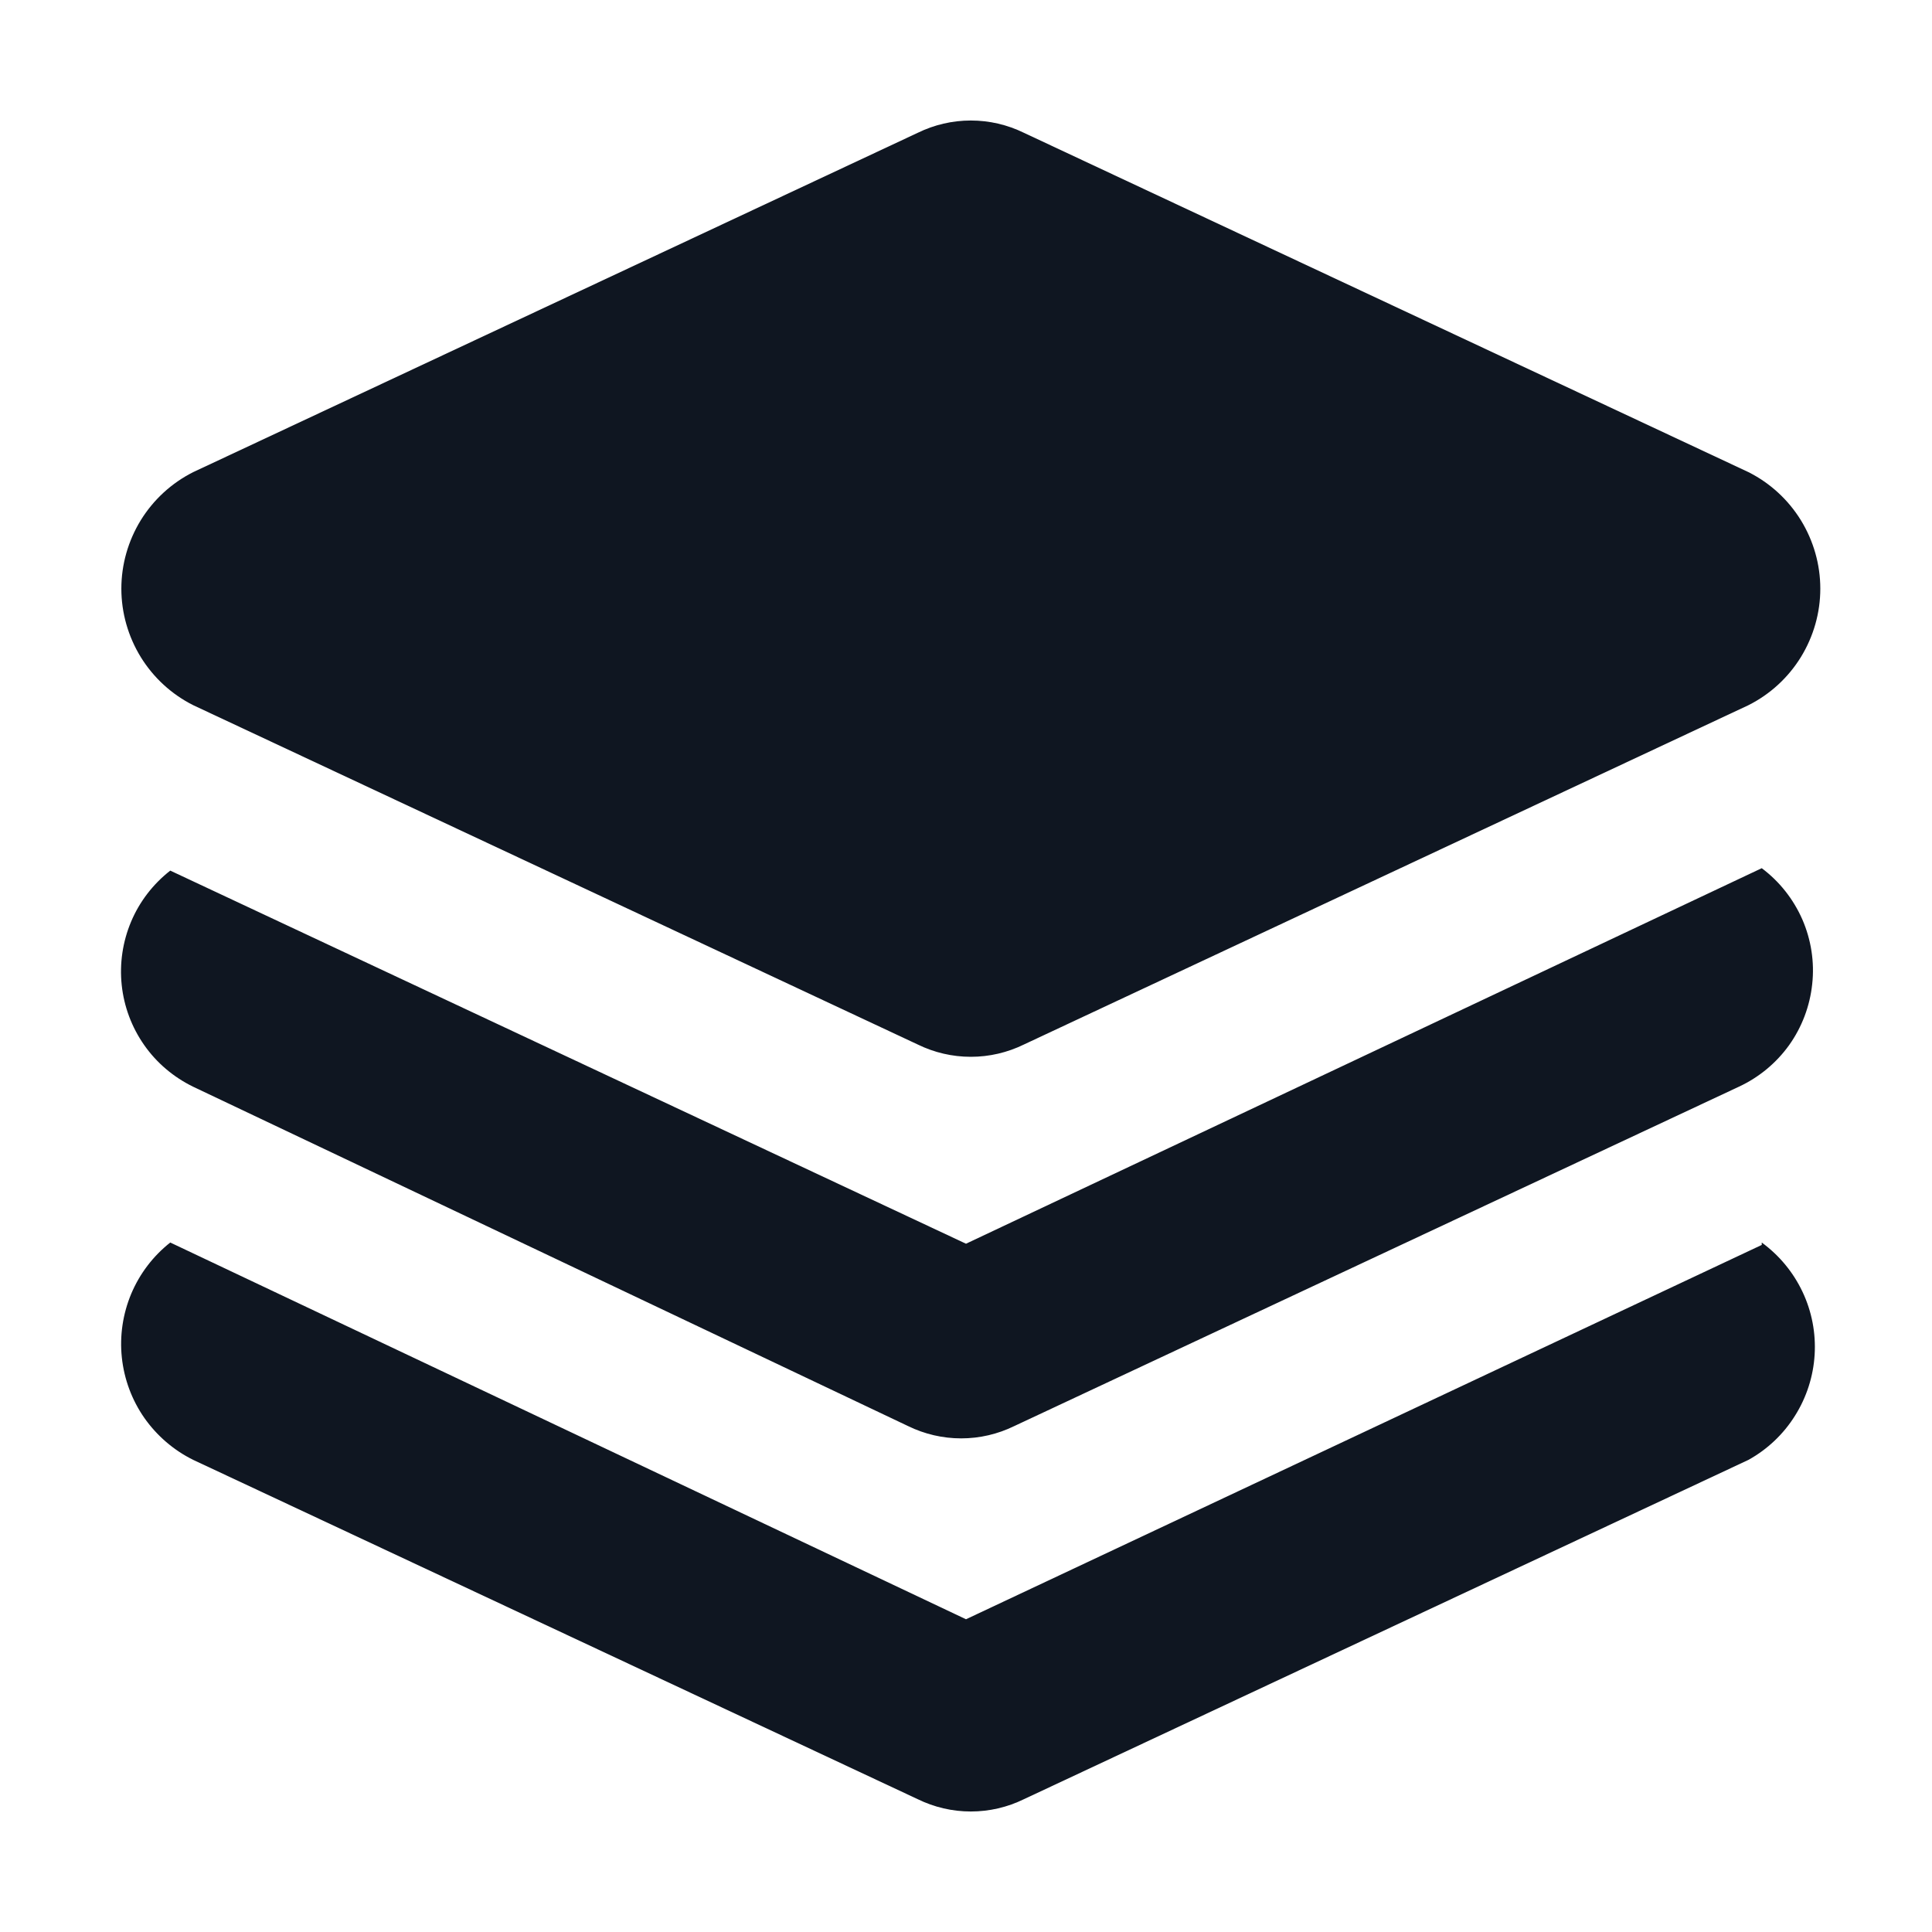
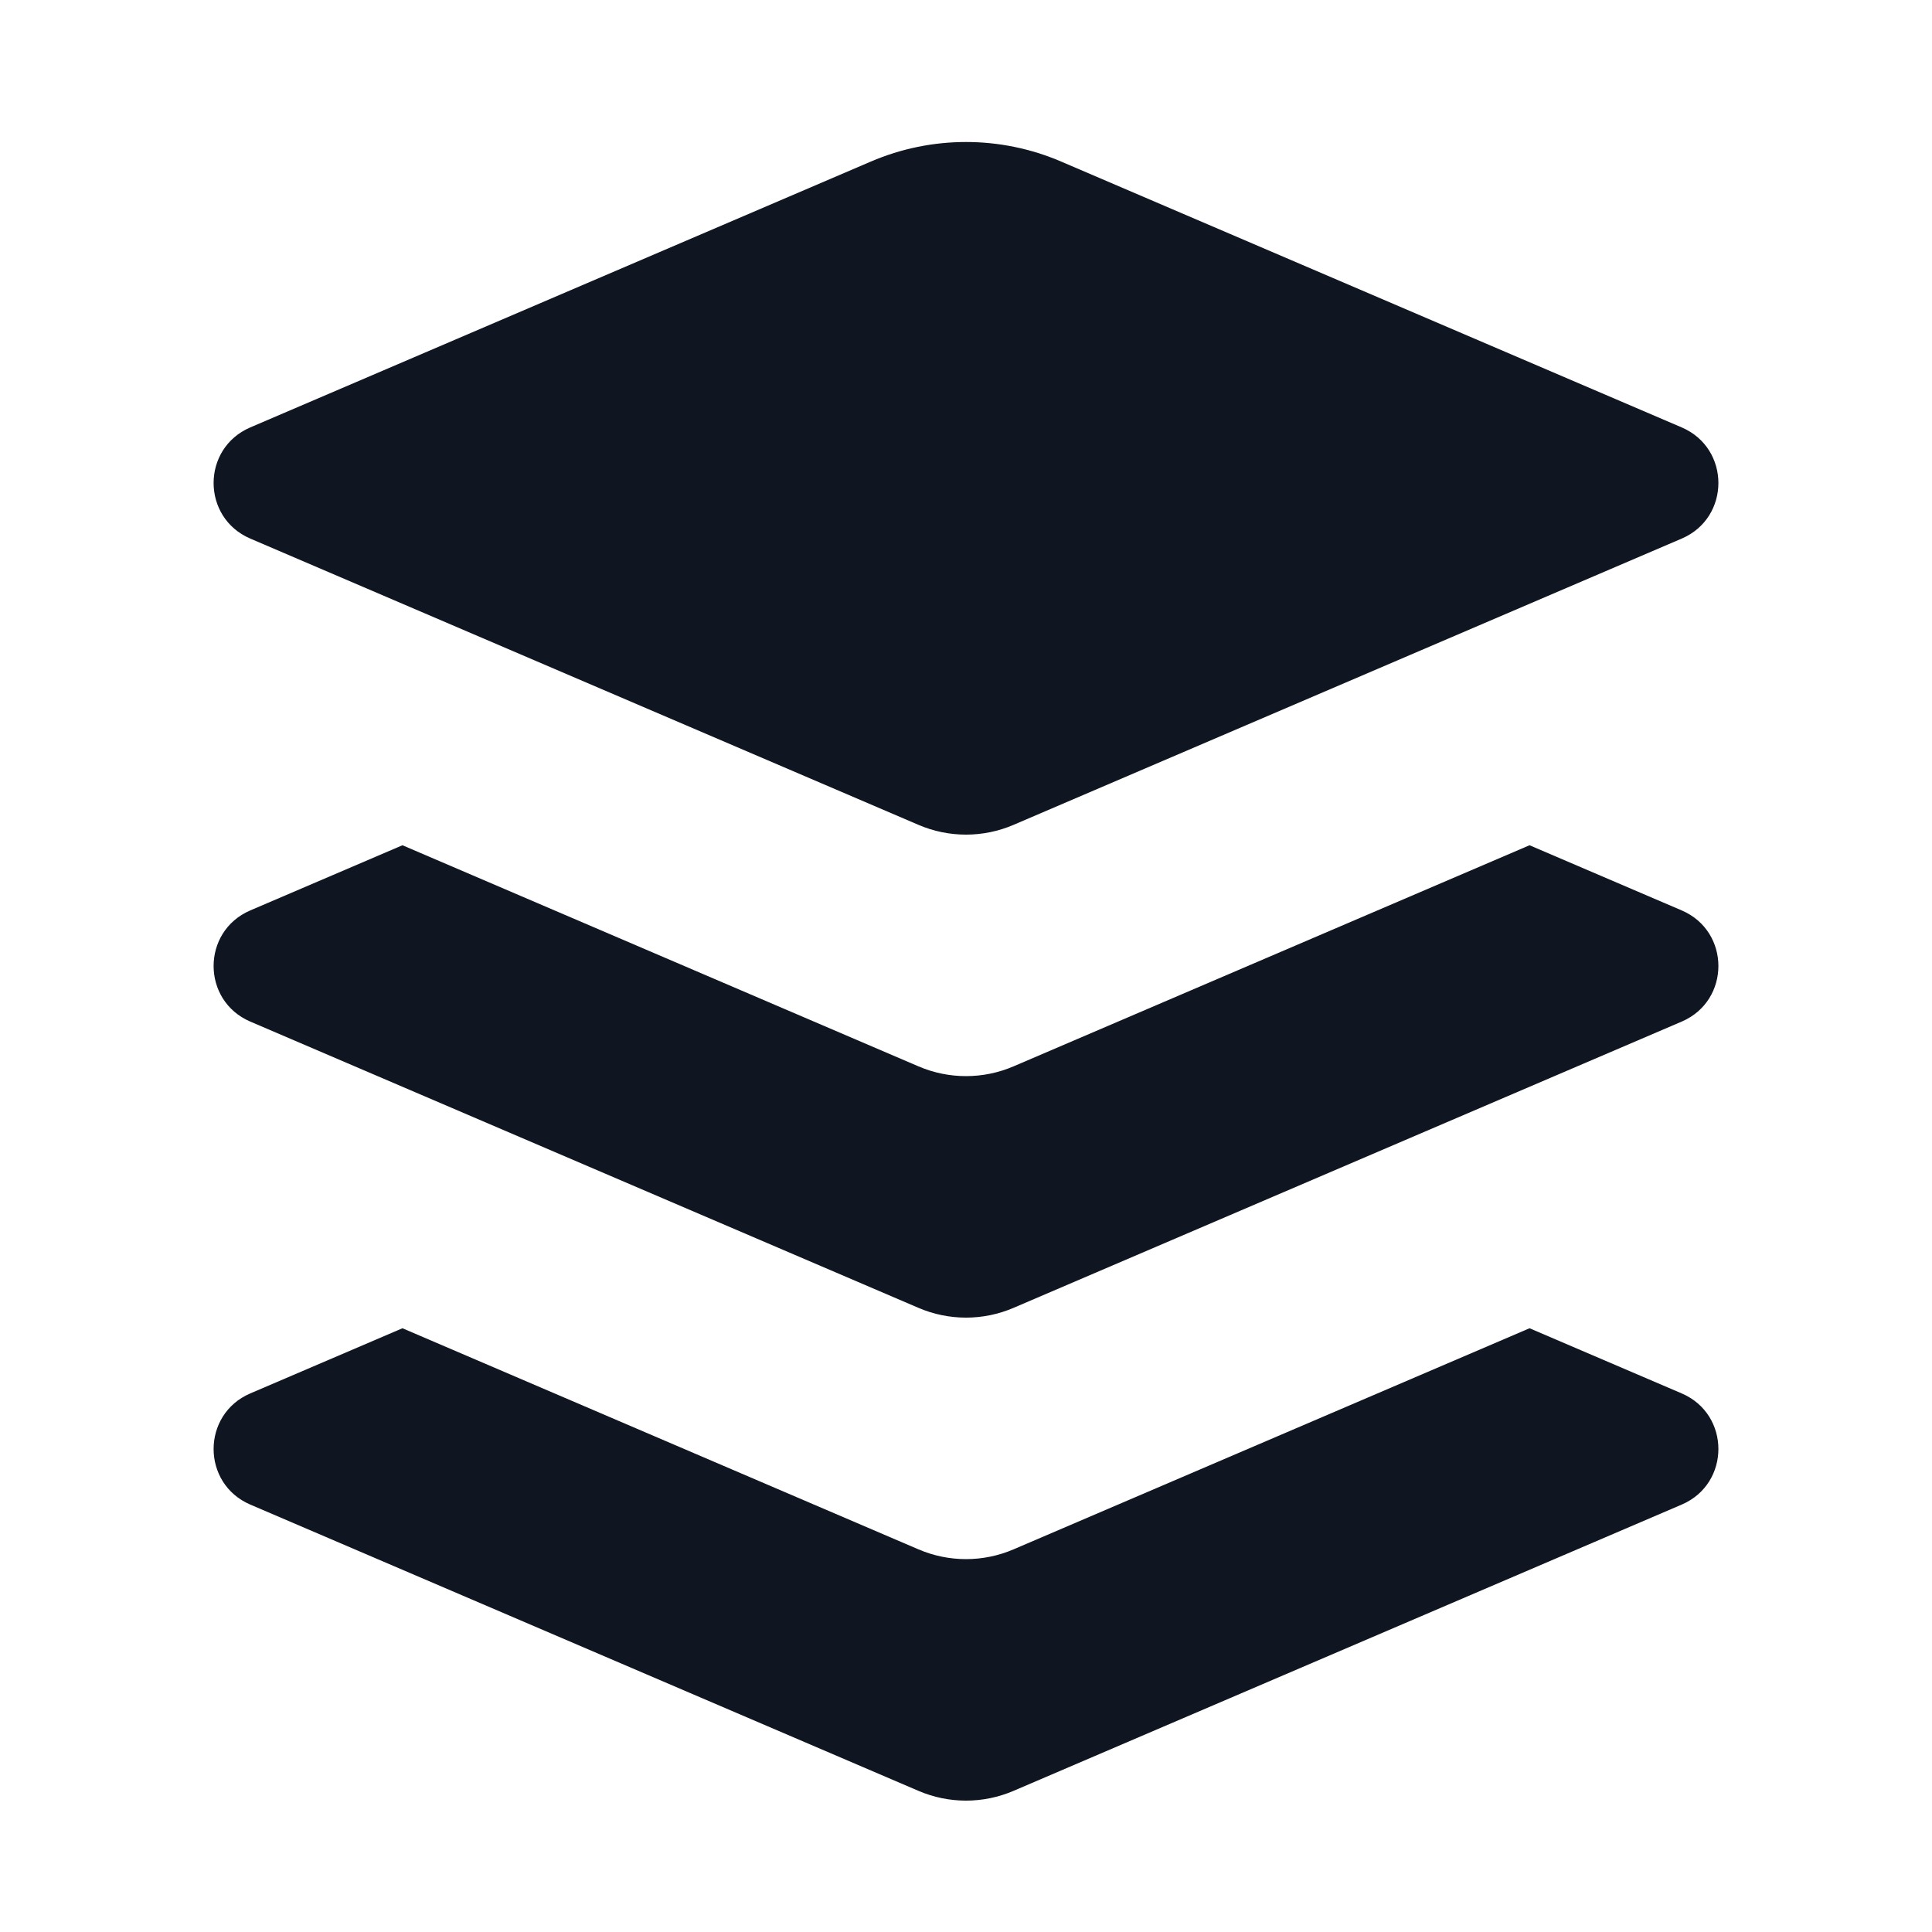
<svg xmlns="http://www.w3.org/2000/svg" width="16" height="16" viewBox="0 0 16 16" fill="none">
-   <path d="M14.4 9L8.4 11.81C8.263 11.877 8.113 11.912 7.96 11.912C7.807 11.912 7.657 11.877 7.52 11.81L1.6 9C1.438 8.921 1.298 8.803 1.195 8.656C1.091 8.508 1.027 8.337 1.008 8.158C0.989 7.979 1.016 7.798 1.086 7.632C1.156 7.466 1.268 7.321 1.41 7.21L8 10.3L14.59 7.19C14.737 7.3 14.852 7.446 14.926 7.614C14.999 7.782 15.028 7.967 15.008 8.149C14.989 8.331 14.923 8.506 14.817 8.655C14.71 8.804 14.566 8.923 14.4 9ZM14.59 10.31L8 13.41L1.41 10.29C1.268 10.402 1.157 10.548 1.087 10.714C1.017 10.881 0.99 11.063 1.009 11.242C1.028 11.422 1.092 11.594 1.195 11.742C1.299 11.89 1.438 12.01 1.6 12.09L7.6 14.9C7.737 14.967 7.887 15.002 8.04 15.002C8.193 15.002 8.343 14.967 8.48 14.9L14.48 12.09C14.637 12.003 14.77 11.877 14.865 11.725C14.961 11.573 15.017 11.399 15.028 11.22C15.039 11.041 15.005 10.862 14.928 10.699C14.851 10.536 14.735 10.396 14.59 10.29V10.31ZM1.6 3.91L7.6 1.1C7.737 1.033 7.887 0.998 8.04 0.998C8.193 0.998 8.343 1.033 8.48 1.1L14.48 3.91C14.659 4 14.809 4.138 14.914 4.308C15.019 4.479 15.075 4.675 15.075 4.875C15.075 5.075 15.019 5.271 14.914 5.442C14.809 5.612 14.659 5.75 14.48 5.84L8.48 8.65C8.343 8.717 8.193 8.752 8.04 8.752C7.887 8.752 7.737 8.717 7.6 8.65L1.6 5.84C1.421 5.75 1.271 5.612 1.166 5.442C1.061 5.271 1.005 5.075 1.005 4.875C1.005 4.675 1.061 4.479 1.166 4.308C1.271 4.138 1.421 4 1.6 3.91Z" fill="#0F1621" />
+   <path d="M12.667 11L8.394 12.831C8.142 12.939 7.858 12.939 7.606 12.831L3.333 11L2.072 11.54C1.668 11.714 1.668 12.286 2.072 12.46L7.606 14.831C7.858 14.939 8.142 14.939 8.394 14.831L13.928 12.46C14.332 12.286 14.332 11.714 13.928 11.54L12.667 11Z" fill="#0F1621" />
+   <path d="M12.667 7L8.394 8.831C8.142 8.939 7.858 8.939 7.606 8.831L3.333 7L2.072 7.54C1.668 7.714 1.668 8.286 2.072 8.46L7.606 10.831C7.858 10.939 8.142 10.939 8.394 10.831L13.928 8.46C14.332 8.286 14.332 7.714 13.928 7.54L12.667 7Z" fill="#0F1621" />
+   <path d="M8.394 6.831L13.928 4.46C14.332 4.286 14.332 3.714 13.928 3.54L8.788 1.338C8.285 1.122 7.715 1.122 7.212 1.338L2.072 3.54C1.668 3.714 1.668 4.286 2.072 4.46L7.606 6.831C7.858 6.939 8.142 6.939 8.394 6.831Z" fill="#0F1621" />
</svg>
